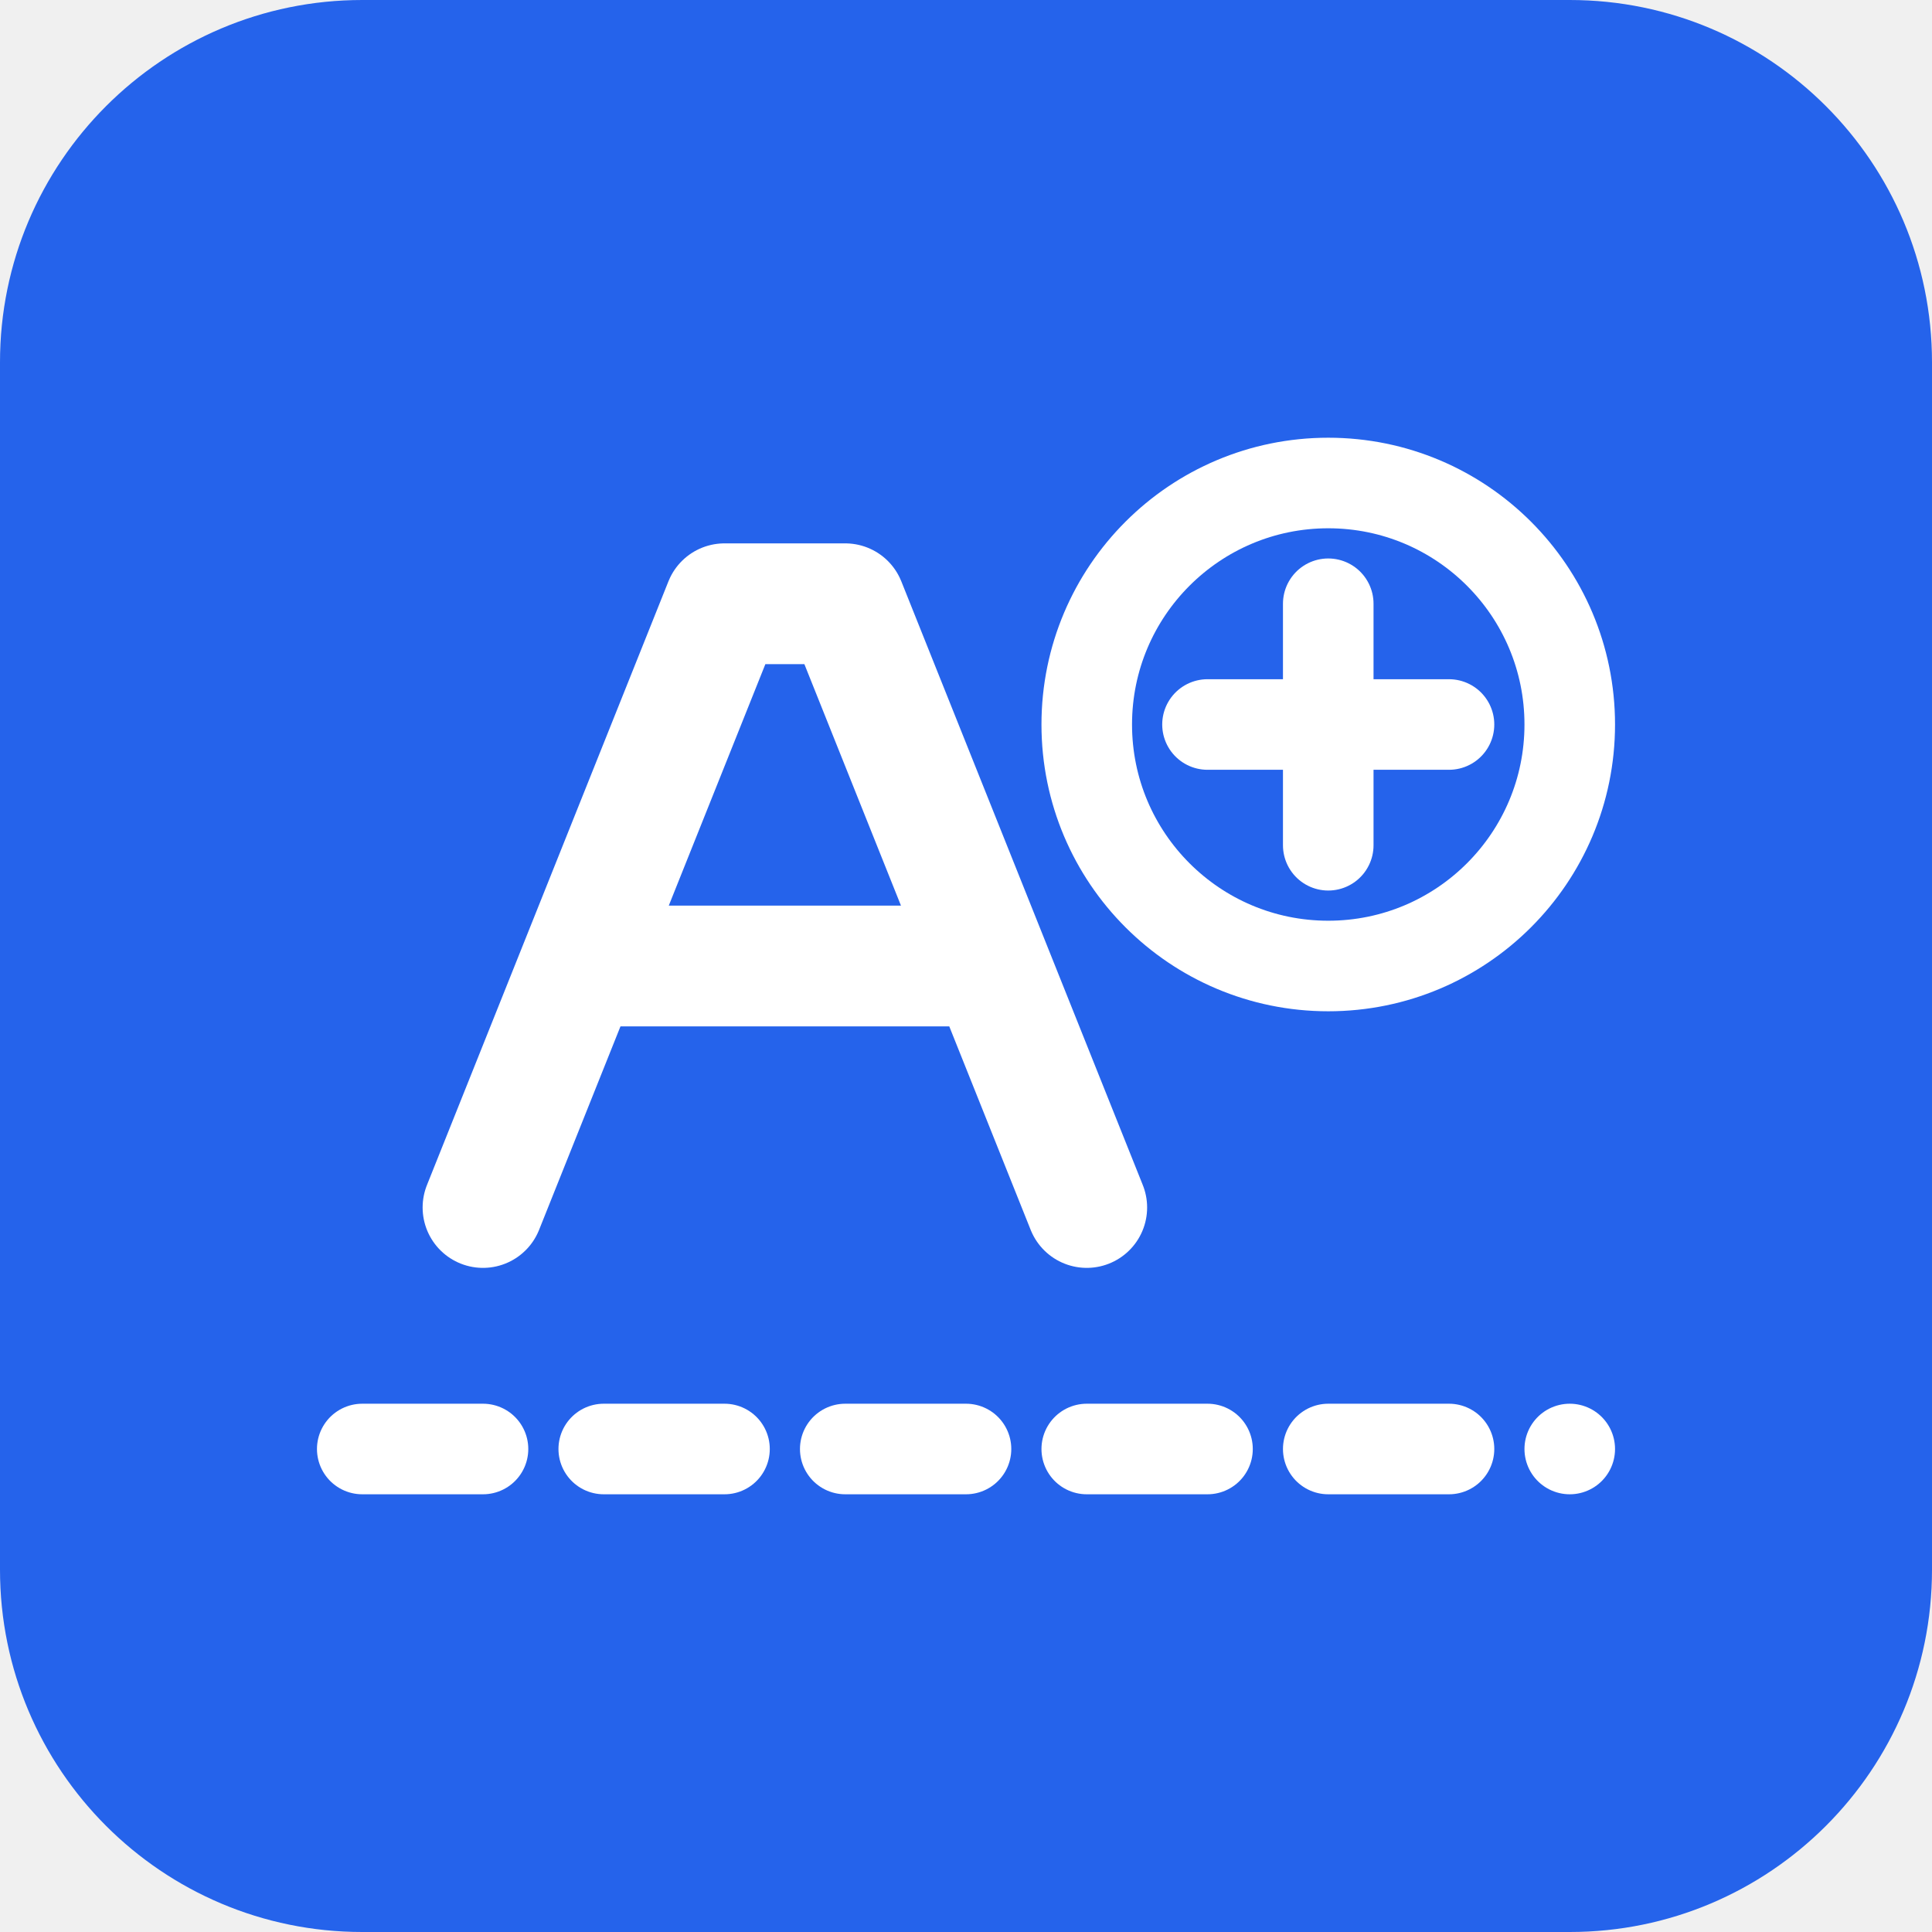
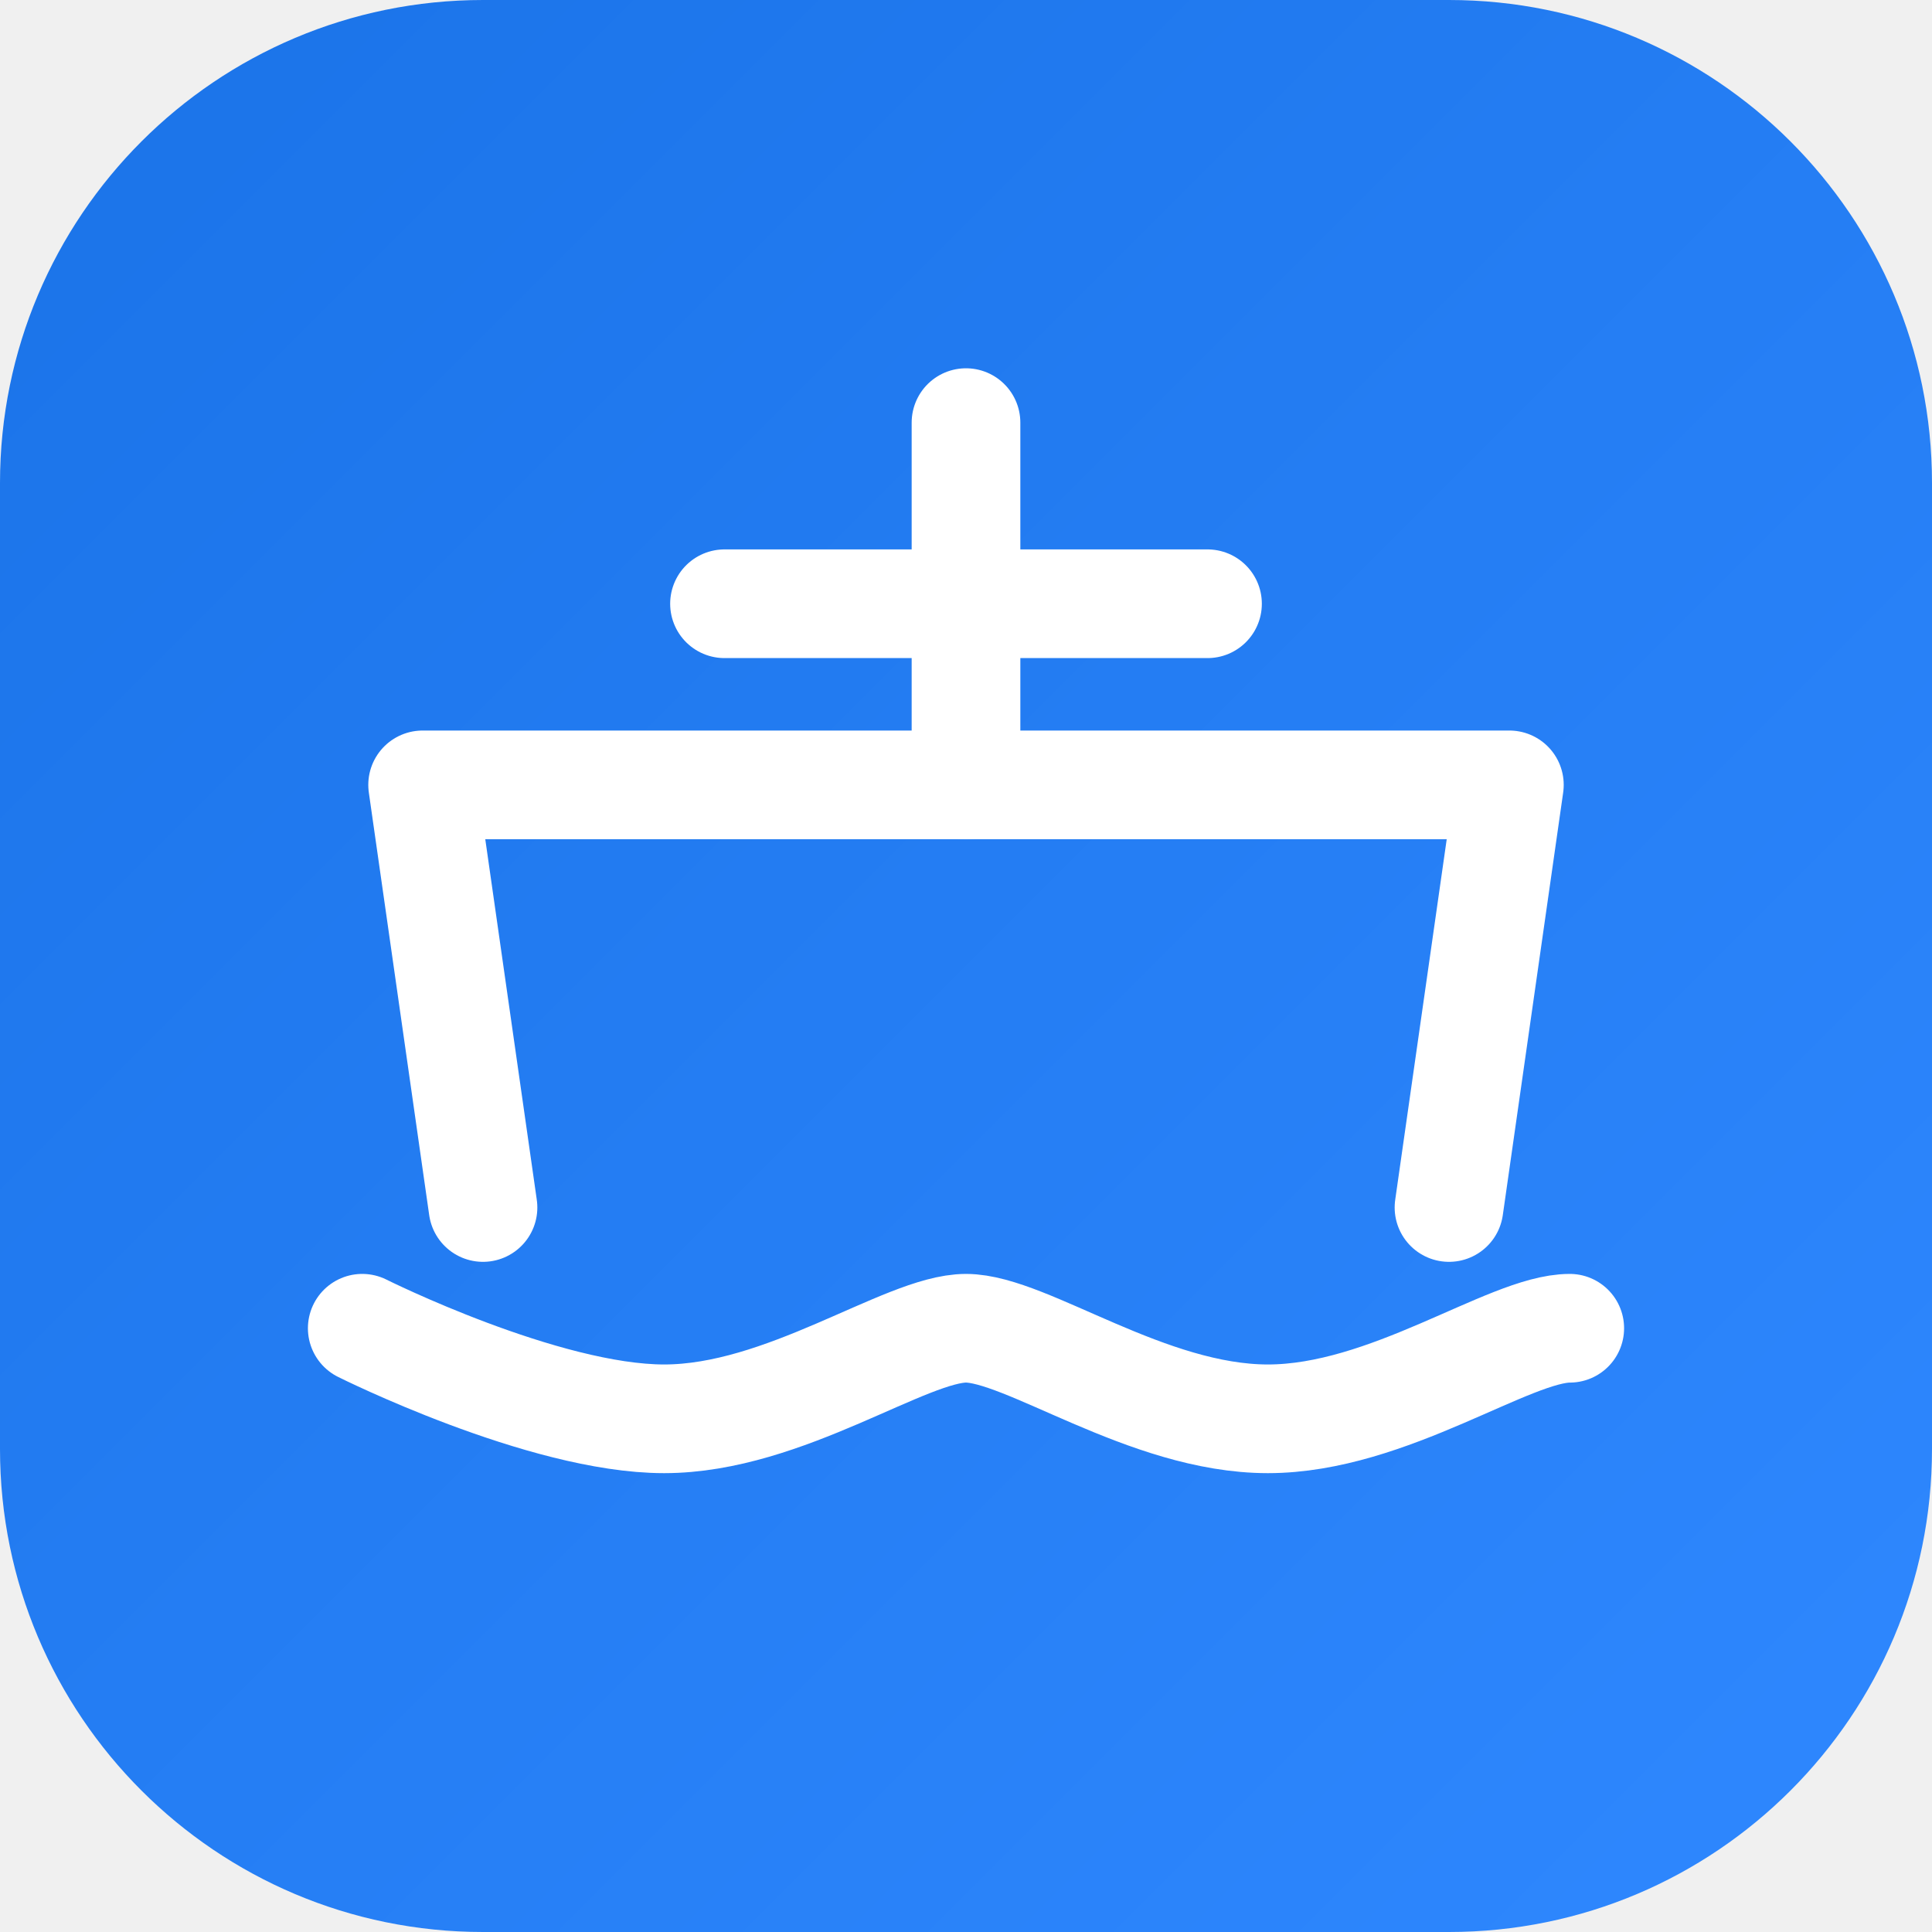
<svg xmlns="http://www.w3.org/2000/svg" viewBox="0 0 32 32">
-   <rect width="32" height="32" rx="6" fill="#2563eb" />
-   <path d="M8 20l4-10h2l4 10M10 16h6" stroke="white" stroke-width="2" fill="none" stroke-linecap="round" stroke-linejoin="round" />
-   <circle cx="22" cy="12" r="4" stroke="white" stroke-width="1.5" fill="none" />
-   <path d="M20 12h4M22 10v4" stroke="white" stroke-width="1.5" stroke-linecap="round" />
-   <path d="M6 24h20" stroke="white" stroke-width="1.5" stroke-linecap="round" stroke-dasharray="2 2" />
+   <rect width="32" height="32" rx="8" fill="url(#g)" />
+   <defs>
+     <linearGradient id="g" x1="0" y1="0" x2="1" y2="1">
+       <stop offset="0%" stop-color="#1A73E8" />
+       <stop offset="100%" stop-color="#2F88FF" />
+     </linearGradient>
+   </defs>
+   <g stroke="white" stroke-width="1.8" stroke-linecap="round" stroke-linejoin="round" fill="none">
+     <path d="M6 22s3 1.5 5 1.5 4-1.5 5-1.5 3 1.5 5 1.5 4-1.5 5-1.5" />
+     <path d="M8 20l-1-7h18l-1 7" />
+     <path d="M16 7v6M12 10h8" />
+   </g>
</svg>
